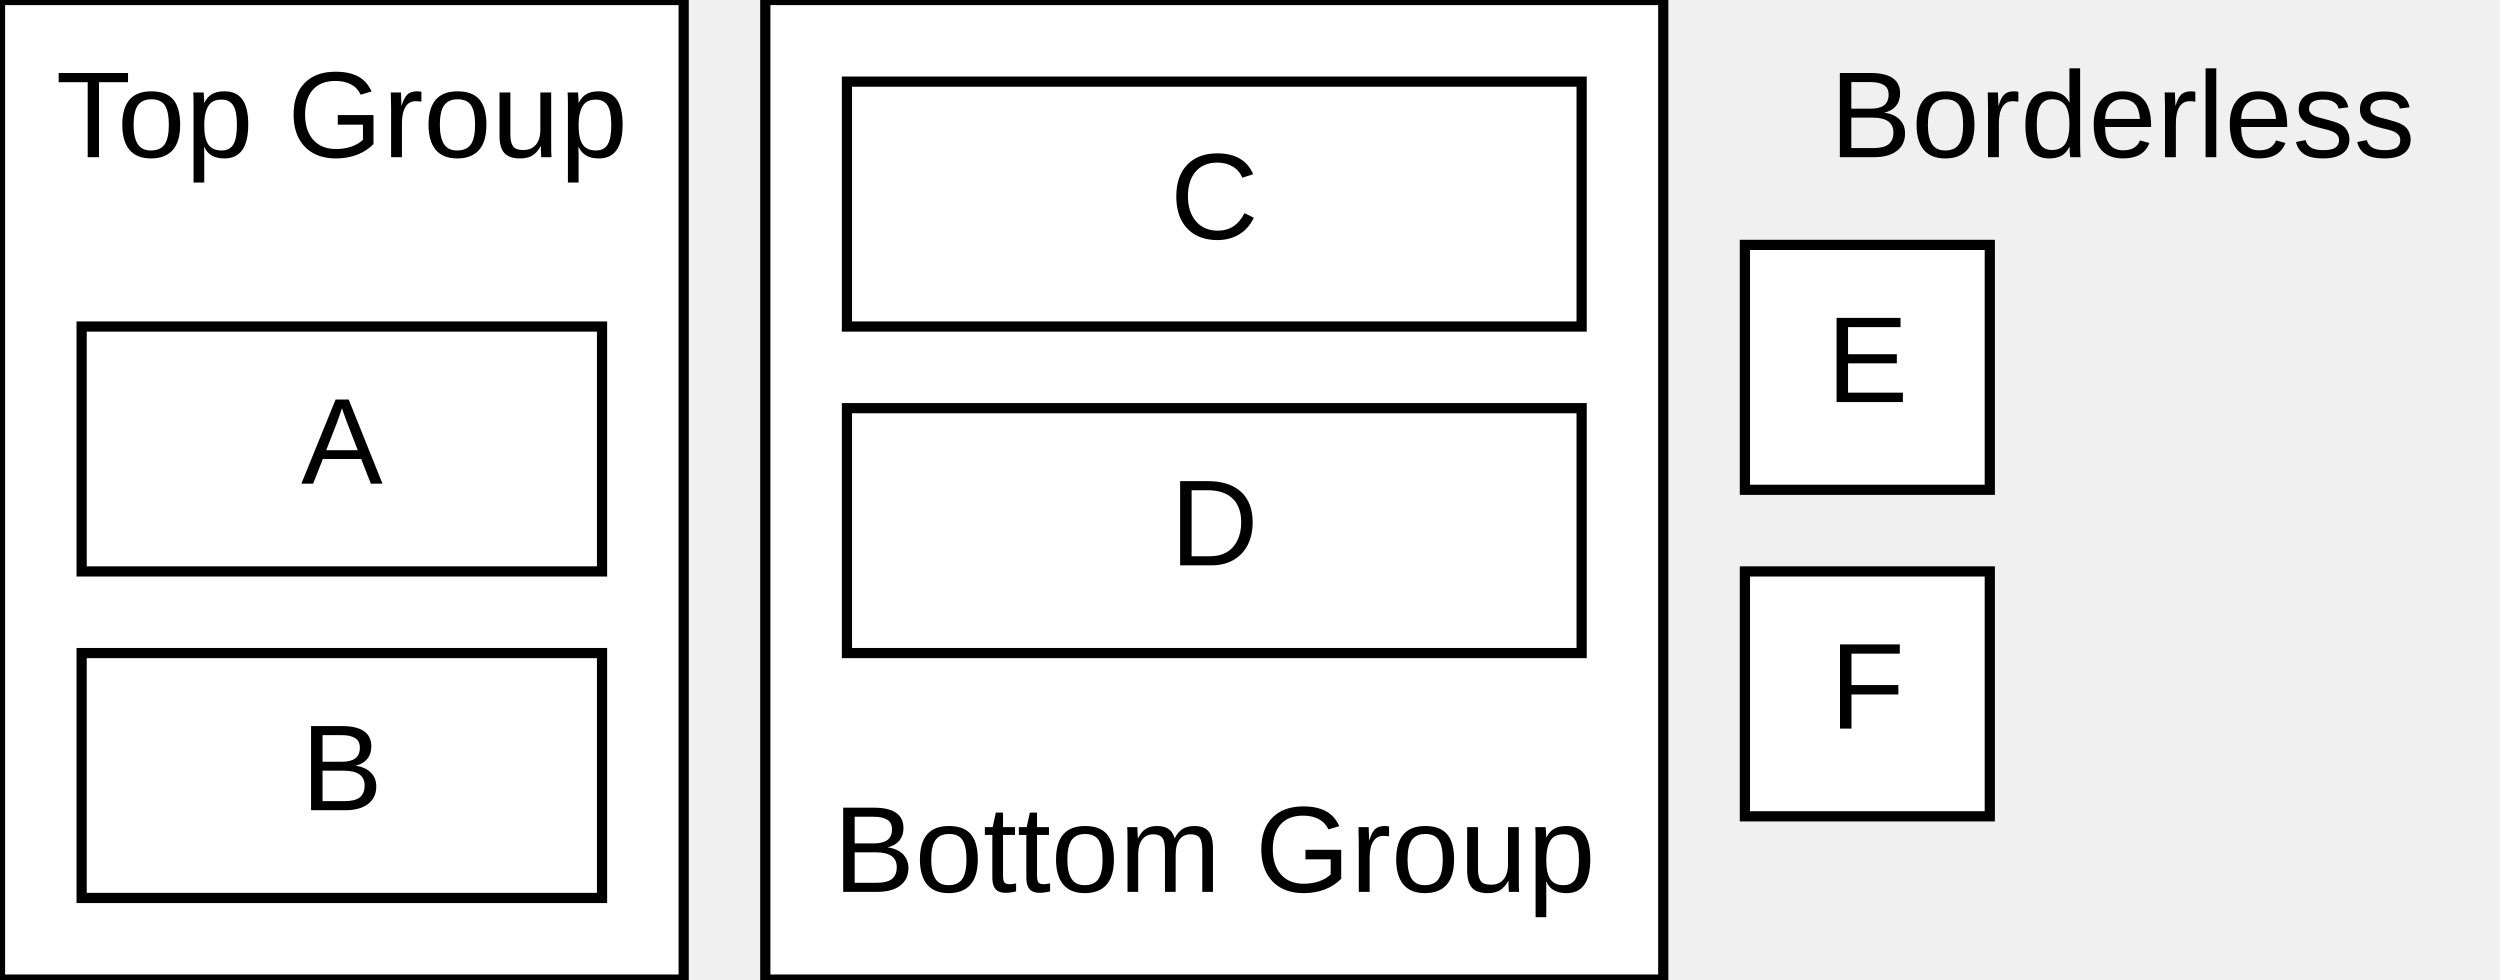
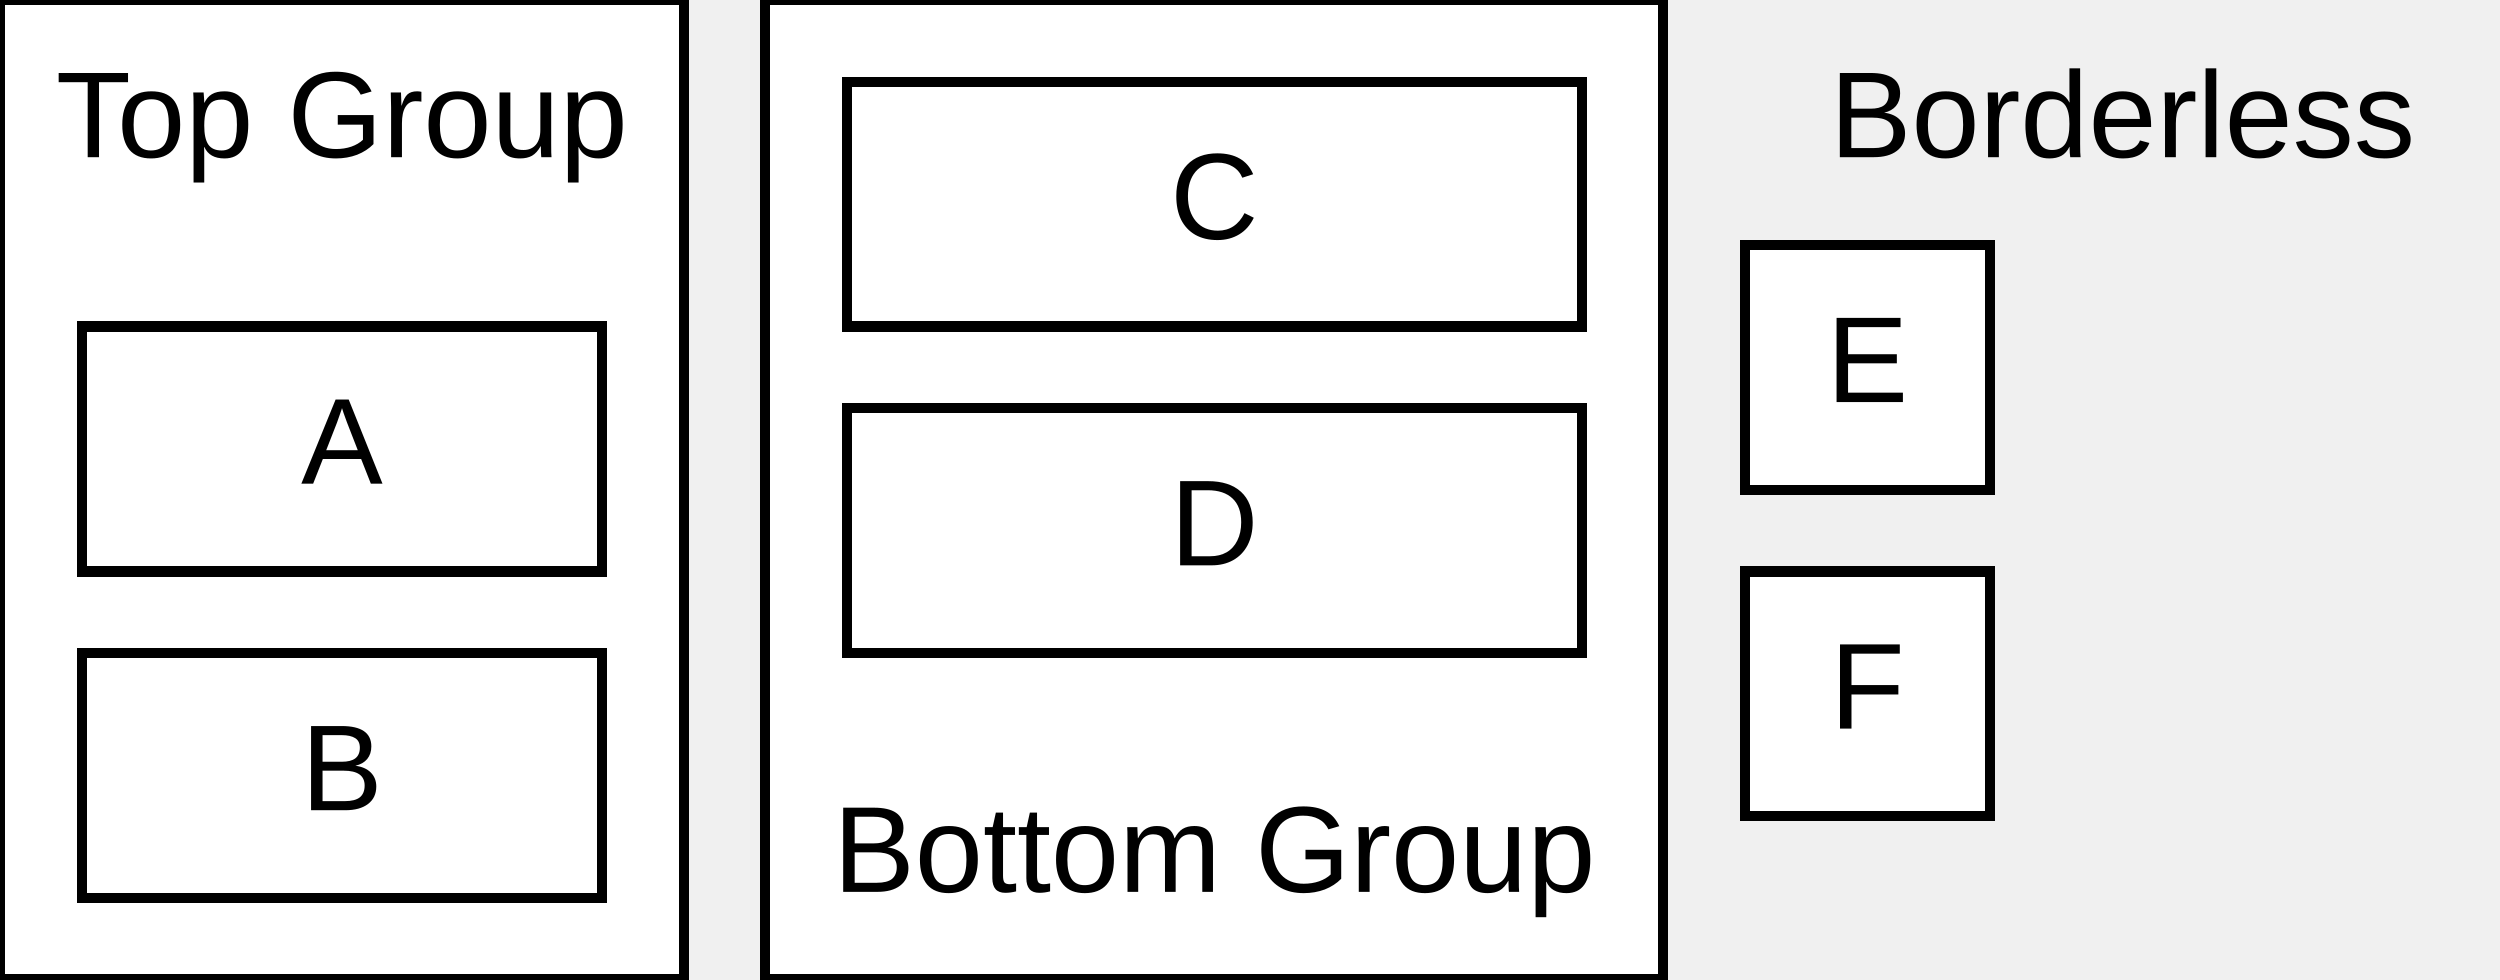
<svg xmlns="http://www.w3.org/2000/svg" width="245" height="96">
  <defs>
    <marker id="arrowhead" markerWidth="10" markerHeight="7" refX="9" refY="3.5" orient="auto" markerUnits="strokeWidth">
      <polygon points="0 0, 10 3.5, 0 7" fill="black" />
    </marker>
  </defs>
-   <rect x="0" y="0" width="67" height="96" fill="white" stroke="black" stroke-width="1" />
+   <rect x="0" y="0" width="67" height="96" fill="white" stroke="black" stroke-width="1" shape-rendering="crispEdges" />
  <text x="33.5" y="12" text-anchor="middle" dominant-baseline="middle" font-family="Arial" font-size="12">Top Group</text>
-   <rect x="8" y="32" width="51" height="24" fill="white" stroke="black" stroke-width="1" />
+   <rect x="8" y="32" width="51" height="24" fill="white" stroke="black" stroke-width="1" shape-rendering="crispEdges" />
  <text x="33.5" y="44" text-anchor="middle" dominant-baseline="middle" font-family="Arial" font-size="12">A</text>
-   <rect x="8" y="64" width="51" height="24" fill="white" stroke="black" stroke-width="1" />
+   <rect x="8" y="64" width="51" height="24" fill="white" stroke="black" stroke-width="1" shape-rendering="crispEdges" />
  <text x="33.5" y="76" text-anchor="middle" dominant-baseline="middle" font-family="Arial" font-size="12">B</text>
-   <rect x="75" y="0" width="88" height="96" fill="white" stroke="black" stroke-width="1" />
+   <rect x="75" y="0" width="88" height="96" fill="white" stroke="black" stroke-width="1" shape-rendering="crispEdges" />
  <text x="119" y="84" text-anchor="middle" dominant-baseline="middle" font-family="Arial" font-size="12">Bottom Group</text>
-   <rect x="83" y="8" width="72" height="24" fill="white" stroke="black" stroke-width="1" />
+   <rect x="83" y="8" width="72" height="24" fill="white" stroke="black" stroke-width="1" shape-rendering="crispEdges" />
  <text x="119" y="20" text-anchor="middle" dominant-baseline="middle" font-family="Arial" font-size="12">C</text>
-   <rect x="83" y="40" width="72" height="24" fill="white" stroke="black" stroke-width="1" />
+   <rect x="83" y="40" width="72" height="24" fill="white" stroke="black" stroke-width="1" shape-rendering="crispEdges" />
  <text x="119" y="52" text-anchor="middle" dominant-baseline="middle" font-family="Arial" font-size="12">D</text>
  <text x="208" y="12" text-anchor="middle" dominant-baseline="middle" font-family="Arial" font-size="12">Borderless</text>
-   <rect x="171" y="24" width="24" height="24" fill="white" stroke="black" stroke-width="1" />
+   <rect x="171" y="24" width="24" height="24" fill="white" stroke="black" stroke-width="1" shape-rendering="crispEdges" />
  <text x="183" y="36" text-anchor="middle" dominant-baseline="middle" font-family="Arial" font-size="12">E</text>
-   <rect x="171" y="56" width="24" height="24" fill="white" stroke="black" stroke-width="1" />
+   <rect x="171" y="56" width="24" height="24" fill="white" stroke="black" stroke-width="1" shape-rendering="crispEdges" />
  <text x="183" y="68" text-anchor="middle" dominant-baseline="middle" font-family="Arial" font-size="12">F</text>
</svg>
